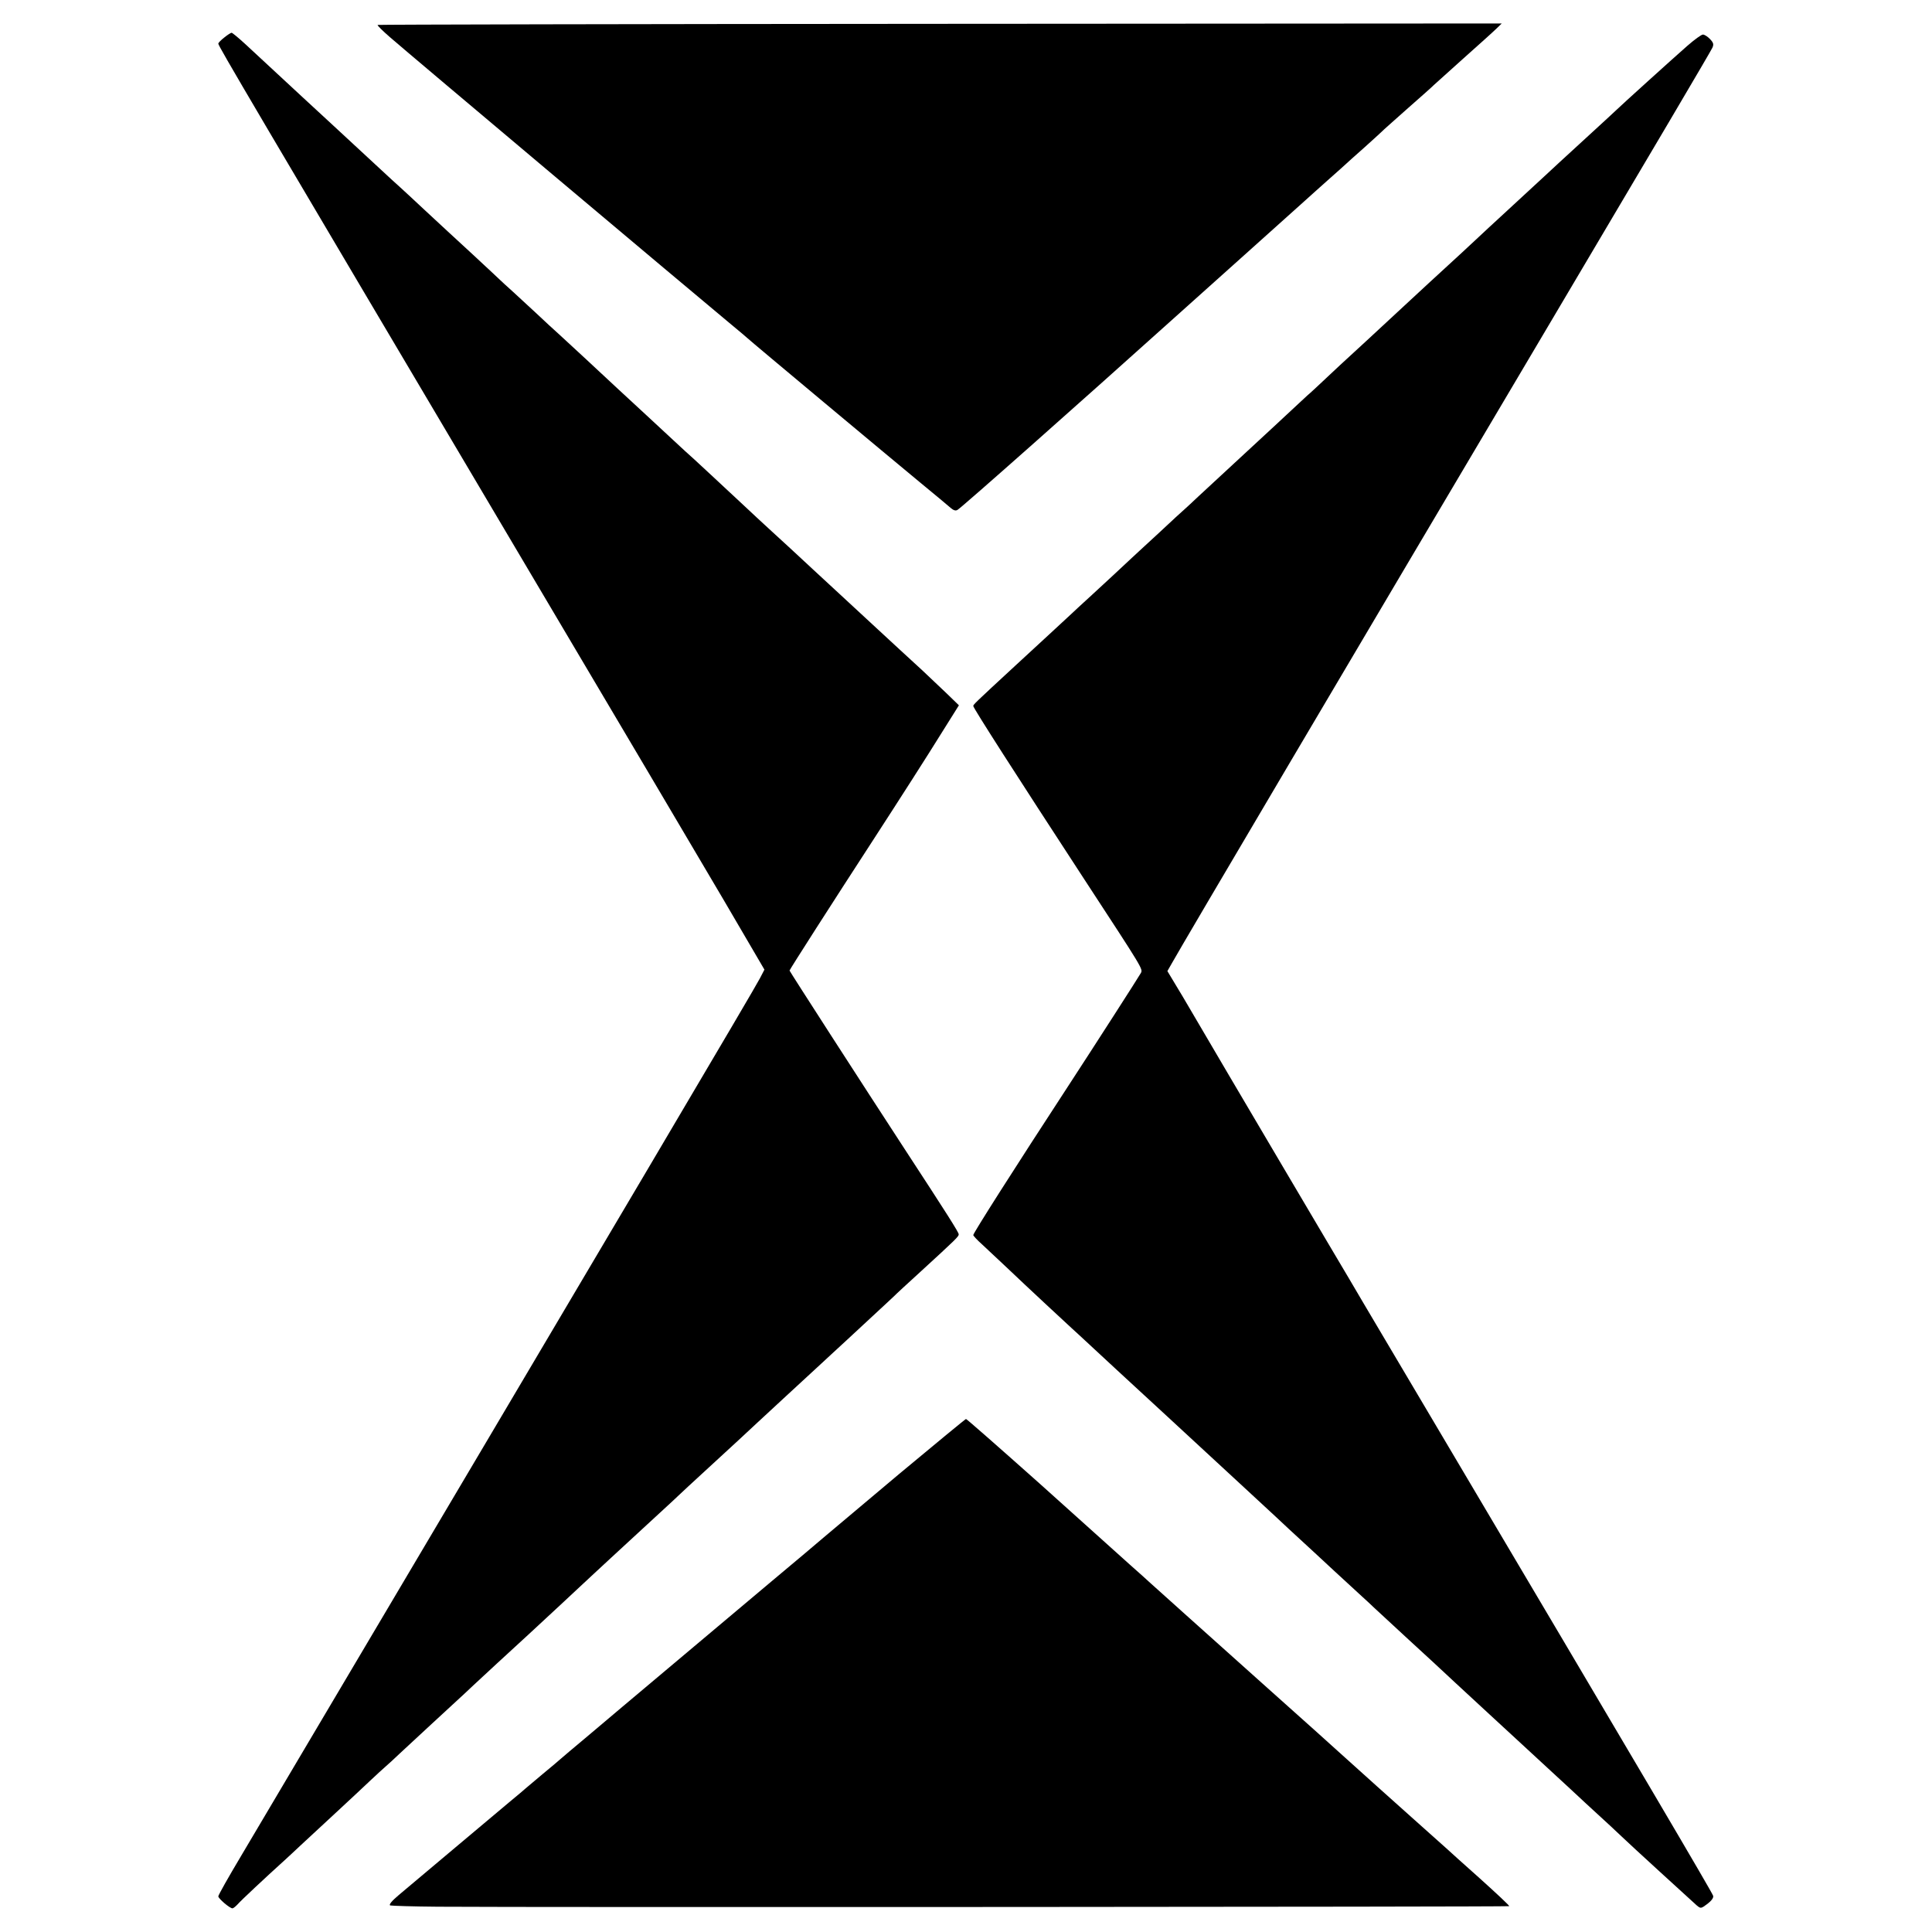
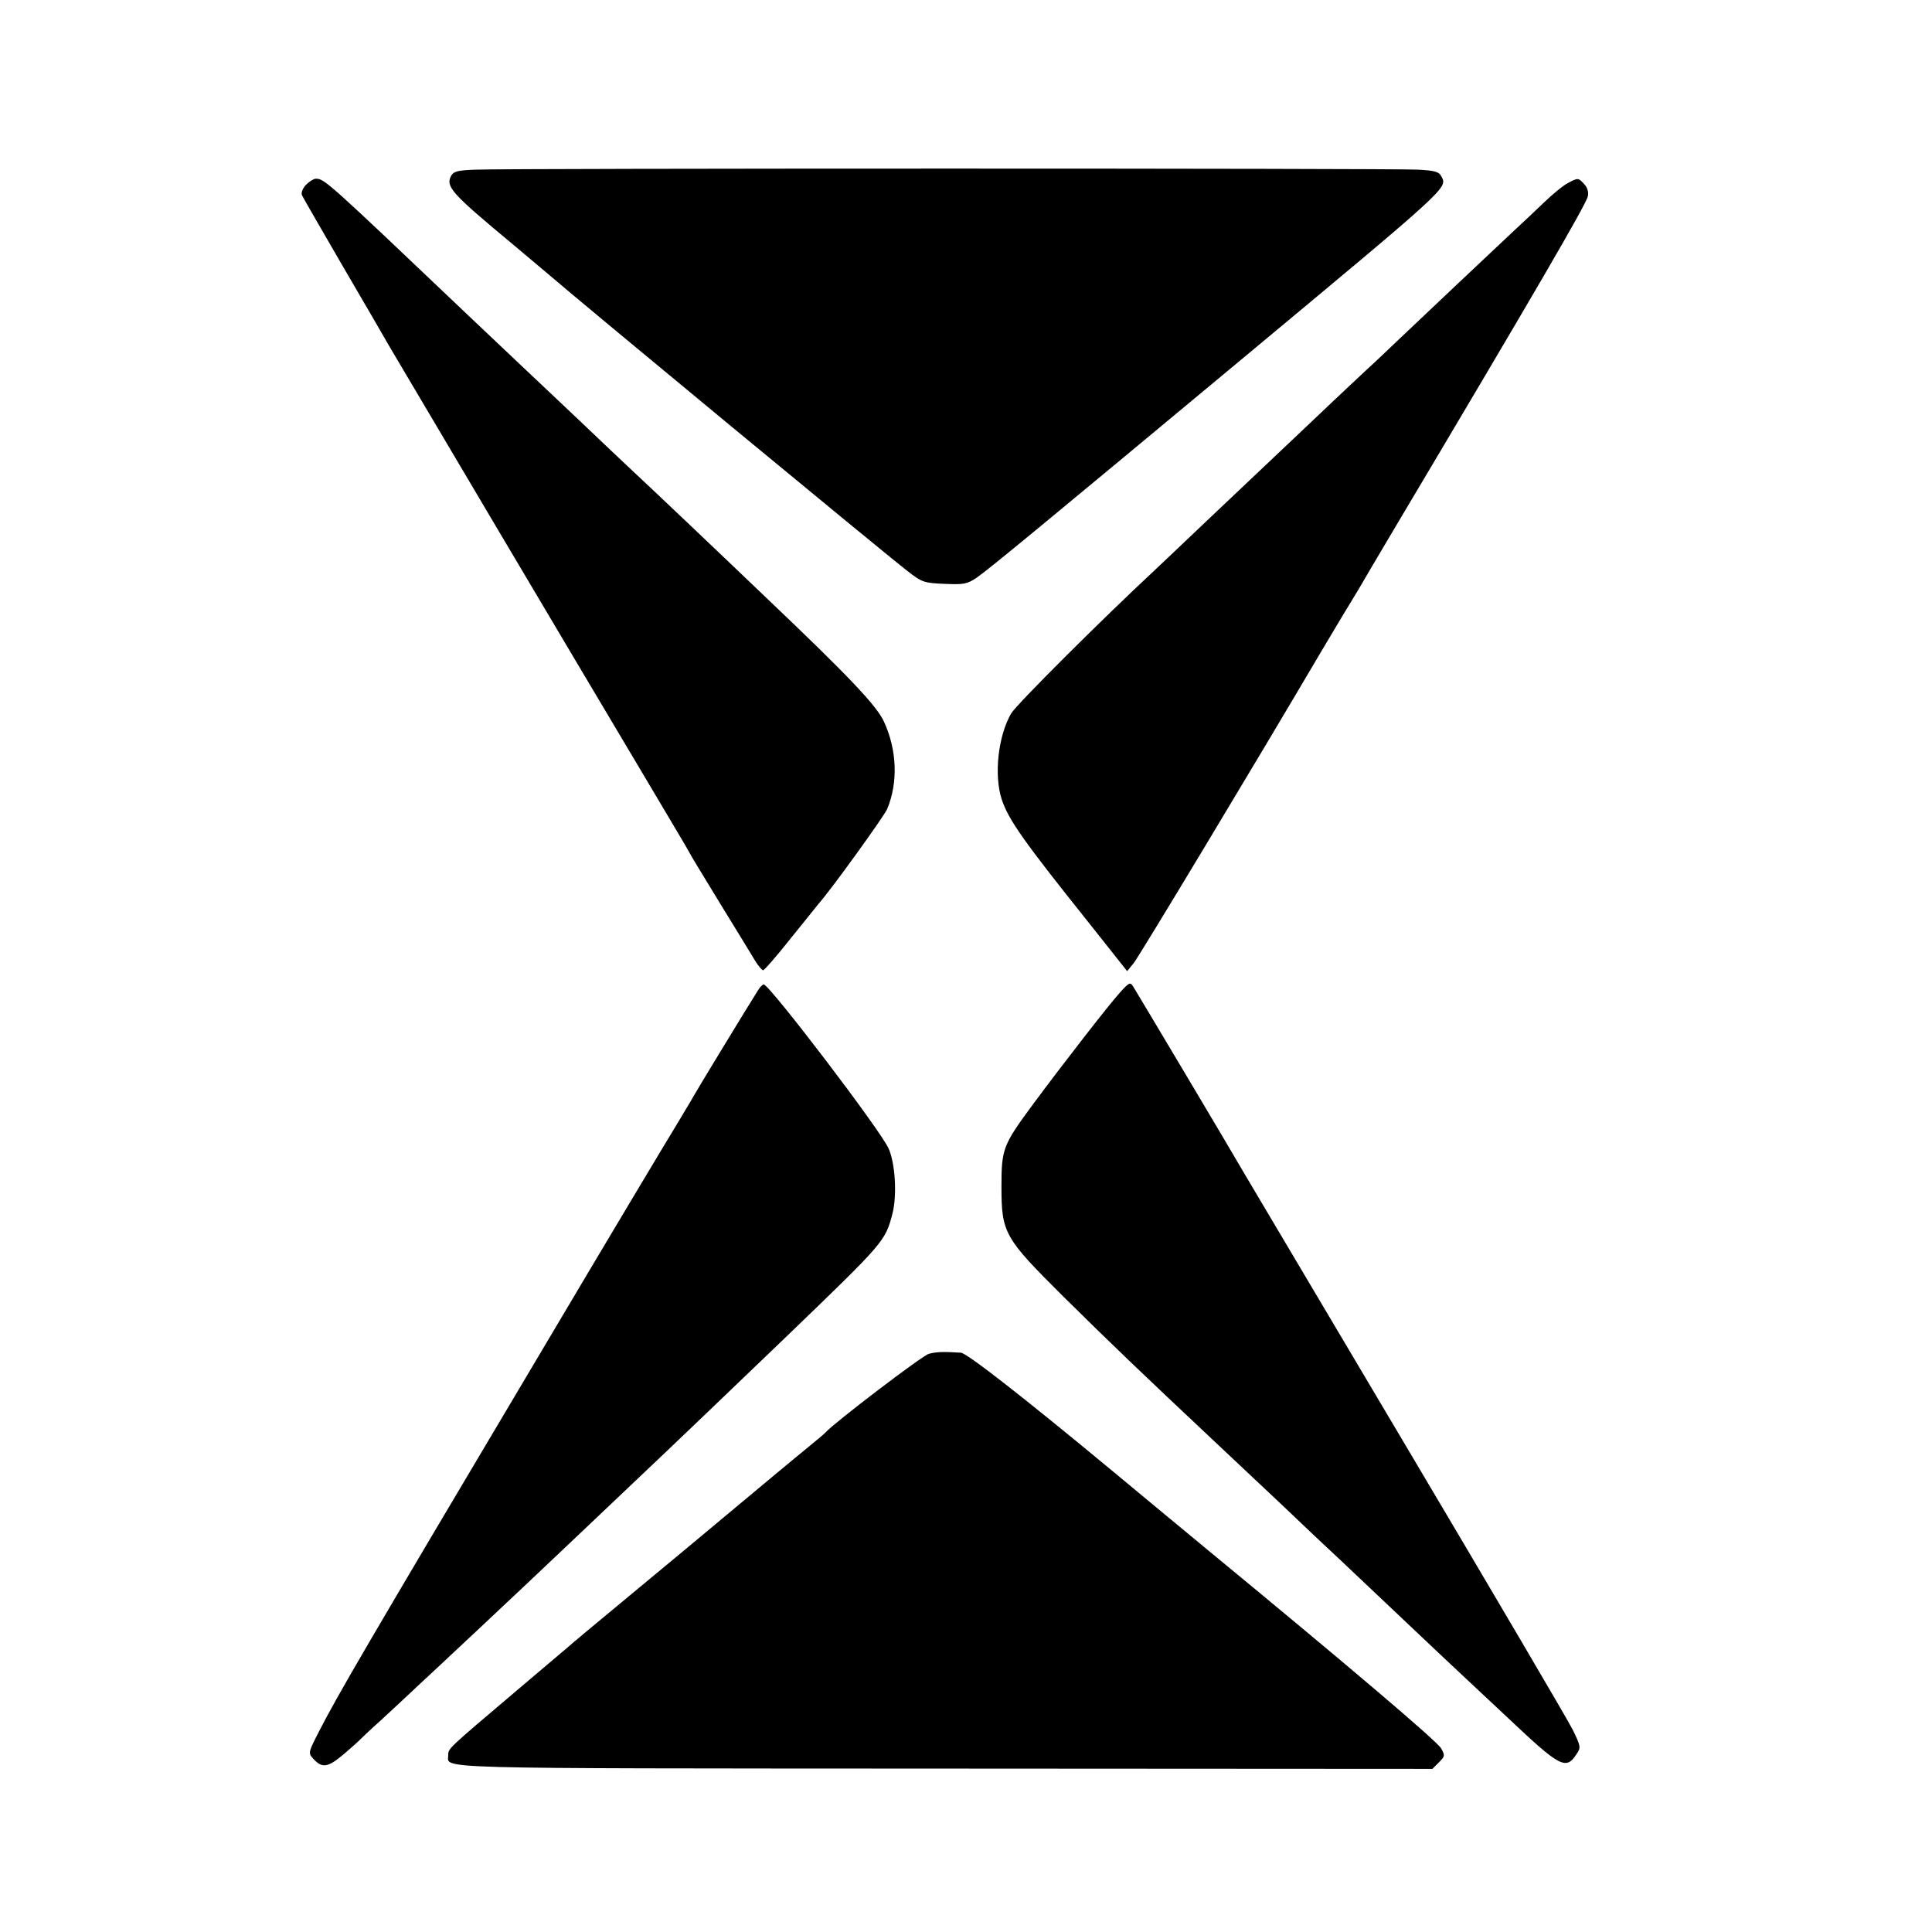
- <svg xmlns="http://www.w3.org/2000/svg" version="1.0" width="1062pt" height="1062pt" viewBox="0 0 1062 1062" preserveAspectRatio="xMidYMid meet">
-   <g transform="translate(0,1062) scale(0.1,-0.1)" fill="#000000" stroke="none">
-     <path d="M2076 10483 c-3 -3 28 -33 67 -67 104 -91 1659 -1399 1872 -1576 50 -41 92 -77 95 -80 8 -9 790 -662 950 -794 80 -66 155 -128 167 -139 14 -12 26 -16 36 -10 21 11 696 610 1172 1038 107 96 292 262 385 345 125 112 302 271 350 314 25 23 86 77 135 121 50 44 92 82 95 85 3 3 45 41 95 85 49 44 94 85 100 91 5 6 71 64 145 130 74 65 137 121 140 125 3 3 75 67 160 144 85 76 169 151 185 167 l30 29 -3087 -2 c-1698 -1 -3090 -4 -3092 -6z" />
-     <path d="M1233 10414 c-18 -14 -33 -29 -33 -34 0 -13 173 -306 1715 -2910 458 -773 935 -1579 1060 -1792 l227 -388 -25 -48 c-35 -67 -671 -1143 -2853 -4826 -68 -114 -124 -213 -124 -220 0 -12 63 -66 78 -66 4 0 17 10 28 22 17 20 155 149 259 243 17 15 55 51 85 79 30 28 116 107 190 176 74 69 162 150 195 182 33 31 71 66 85 78 14 12 48 43 75 69 48 45 308 285 331 306 6 5 40 37 75 70 54 50 195 181 308 284 90 83 277 257 341 317 41 38 165 153 275 254 110 101 227 209 259 240 33 30 67 62 76 70 48 44 143 131 200 184 36 34 153 142 260 241 107 99 200 184 206 190 6 5 64 60 130 120 221 205 269 249 274 255 3 3 59 55 125 115 202 185 215 198 215 210 0 11 -64 112 -298 470 -225 345 -632 976 -632 980 0 5 239 378 458 715 151 233 296 459 389 609 l84 134 -68 66 c-38 36 -98 93 -133 126 -75 68 -169 156 -255 235 -33 31 -123 114 -200 185 -77 71 -142 131 -145 134 -3 3 -59 55 -125 116 -66 60 -149 137 -185 170 -36 34 -96 90 -135 126 -38 35 -97 90 -130 121 -33 31 -70 65 -81 75 -12 10 -72 65 -134 123 -62 58 -118 110 -124 115 -20 18 -279 258 -346 321 -36 33 -94 87 -130 120 -36 32 -94 86 -130 120 -36 33 -94 87 -130 120 -36 32 -67 61 -70 64 -3 3 -70 66 -150 140 -80 73 -198 183 -264 244 -65 61 -127 118 -137 127 -10 8 -71 65 -136 125 -121 113 -380 351 -399 369 -13 12 -218 202 -316 293 -37 34 -71 62 -75 62 -4 0 -23 -12 -40 -26z" />
-     <path d="M9275 10368 c-70 -61 -376 -338 -385 -348 -3 -3 -88 -82 -190 -175 -102 -93 -187 -172 -190 -175 -4 -4 -186 -172 -260 -240 -17 -15 -93 -86 -210 -195 -36 -33 -119 -109 -185 -170 -65 -60 -126 -117 -135 -125 -9 -8 -101 -94 -205 -190 -105 -96 -215 -198 -245 -227 -30 -28 -68 -64 -85 -78 -16 -15 -55 -51 -85 -79 -30 -28 -147 -137 -260 -241 -113 -104 -227 -210 -255 -236 -27 -26 -60 -56 -71 -66 -12 -10 -75 -68 -140 -129 -66 -60 -182 -168 -259 -240 -77 -71 -162 -150 -190 -175 -27 -26 -66 -61 -85 -79 -19 -18 -55 -51 -80 -74 -25 -23 -106 -98 -180 -166 -223 -206 -230 -213 -230 -221 0 -11 234 -376 608 -949 328 -502 325 -496 313 -519 -11 -20 -255 -400 -396 -616 -301 -461 -525 -813 -525 -824 0 -4 21 -27 48 -51 26 -24 83 -78 127 -119 124 -118 346 -324 366 -342 10 -9 69 -63 130 -120 62 -57 117 -108 123 -114 6 -5 70 -64 141 -130 71 -66 135 -124 141 -130 6 -5 59 -55 119 -110 123 -114 123 -114 276 -255 183 -169 242 -224 264 -245 12 -11 46 -42 76 -70 30 -27 108 -100 174 -161 66 -61 134 -123 150 -138 17 -15 48 -44 70 -65 22 -20 105 -97 185 -171 80 -73 199 -183 264 -244 66 -61 149 -138 185 -171 36 -33 99 -91 141 -130 41 -38 129 -119 195 -180 65 -60 151 -139 189 -175 39 -36 100 -92 136 -125 35 -33 71 -67 80 -75 21 -21 371 -341 397 -364 22 -18 23 -18 59 9 22 17 34 33 31 44 -5 18 -398 685 -1539 2611 -184 311 -357 603 -385 650 -27 47 -115 195 -195 330 -163 275 -304 515 -546 925 -90 154 -203 345 -249 424 l-86 143 24 42 c60 108 1010 1716 2044 3461 624 1053 918 1551 928 1573 8 18 6 27 -13 47 -13 14 -31 25 -39 25 -9 0 -47 -28 -86 -62z" />
-     <path d="M4944 2519 c-197 -166 -381 -321 -409 -344 -27 -24 -167 -141 -310 -261 -492 -414 -780 -656 -805 -677 -14 -12 -95 -80 -180 -152 -85 -71 -157 -132 -160 -135 -3 -3 -45 -39 -95 -80 -49 -41 -92 -77 -95 -80 -3 -3 -45 -39 -95 -80 -147 -123 -535 -450 -602 -506 -39 -33 -57 -54 -48 -58 7 -2 125 -6 262 -7 516 -4 5884 -1 5889 3 2 3 -71 71 -162 153 -91 81 -171 153 -177 159 -7 6 -95 85 -197 176 -102 91 -187 167 -190 170 -3 3 -48 43 -100 90 -52 47 -97 87 -100 90 -3 3 -198 179 -435 390 -236 212 -435 389 -441 395 -6 5 -46 42 -89 80 -43 39 -83 75 -89 80 -6 6 -54 49 -106 95 -52 47 -274 246 -493 443 -220 196 -403 357 -407 357 -3 0 -168 -136 -366 -301z" />
+ <svg xmlns="http://www.w3.org/2000/svg" version="1.0" width="681pt" height="681pt" viewBox="0 0 681 681" preserveAspectRatio="xMidYMid meet">
+   <g transform="translate(0,681) scale(0.1,-0.1)" fill="#000000" stroke="none">
+     <path d="M1678 6212 c-65 -2 -79 -6 -88 -22 -20 -38 2 -62 215 -239 55 -46 112 -94 126 -106 125 -108 1186 -985 1268 -1048 51 -40 59 -42 130 -45 68 -3 80 -1 114 22 42 29 231 185 922 760 751 625 738 613 715 655 -8 16 -24 20 -82 23 -84 5 -3203 5 -3320 0z" />
+     <path d="M1079 6159 c-11 -11 -18 -27 -15 -36 3 -8 70 -123 147 -256 78 -133 150 -258 161 -277 32 -55 676 -1142 877 -1479 99 -167 181 -304 181 -306 0 -2 48 -81 106 -176 59 -96 116 -189 126 -206 11 -18 24 -33 28 -33 4 0 48 50 96 111 49 61 94 116 99 123 41 45 230 307 242 334 39 93 35 208 -11 308 -26 57 -126 162 -412 434 -147 141 -422 402 -474 450 -25 23 -110 104 -190 180 -80 76 -161 152 -180 170 -19 18 -111 105 -205 194 -505 480 -511 486 -542 486 -7 0 -22 -9 -34 -21z" />
+     <path d="M5527 6165 c-16 -8 -54 -39 -85 -69 -31 -30 -77 -73 -102 -96 -78 -73 -331 -312 -410 -387 -41 -39 -88 -84 -105 -99 -16 -15 -102 -95 -189 -178 -88 -83 -171 -162 -186 -176 -15 -14 -98 -93 -186 -176 -87 -83 -175 -166 -194 -184 -186 -173 -487 -473 -506 -505 -46 -80 -61 -217 -33 -303 24 -72 77 -147 308 -436 l134 -169 23 28 c20 25 433 711 659 1095 54 91 105 176 114 190 8 14 21 34 27 45 6 11 55 94 109 185 517 869 683 1155 692 1188 3 14 -1 30 -12 42 -22 24 -22 24 -58 5z" />
+     <path d="M3949 3313 c-40 -44 -203 -254 -306 -393 -108 -146 -113 -159 -113 -292 0 -165 10 -181 218 -388 172 -170 265 -259 532 -510 85 -80 190 -179 235 -221 44 -42 98 -93 120 -114 41 -38 73 -68 335 -316 85 -81 171 -161 190 -179 19 -18 90 -84 157 -147 183 -173 203 -183 240 -126 16 23 15 28 -14 87 -17 34 -281 483 -586 997 -305 514 -563 949 -573 966 -40 70 -379 639 -390 656 -10 16 -14 14 -45 -20z" />
+     <path d="M2671 3318 c-41 -65 -221 -361 -221 -363 0 -1 -29 -49 -63 -106 -35 -57 -242 -403 -459 -769 -649 -1092 -736 -1242 -803 -1372 -38 -74 -39 -77 -22 -96 32 -36 52 -33 109 15 29 25 55 48 58 52 3 3 34 33 70 65 36 33 94 87 130 121 36 33 139 130 230 215 91 85 174 164 186 175 31 29 321 304 364 345 78 73 409 390 518 495 352 339 352 339 378 438 16 63 10 176 -14 229 -29 65 -420 578 -440 578 -4 0 -14 -10 -21 -22z" />
+     <path d="M3274 2038 c-23 -6 -335 -244 -364 -277 -3 -4 -30 -26 -60 -51 -77 -63 -60 -49 -434 -361 -187 -155 -348 -289 -359 -298 -11 -9 -24 -21 -31 -26 -6 -6 -99 -84 -206 -175 -243 -206 -240 -203 -240 -226 1 -50 -107 -47 1744 -48 l1725 -1 23 23 c21 21 22 24 8 49 -14 25 -327 291 -821 698 -106 88 -259 214 -339 281 -310 257 -511 414 -533 416 -63 4 -86 3 -113 -4z" />
  </g>
</svg>
